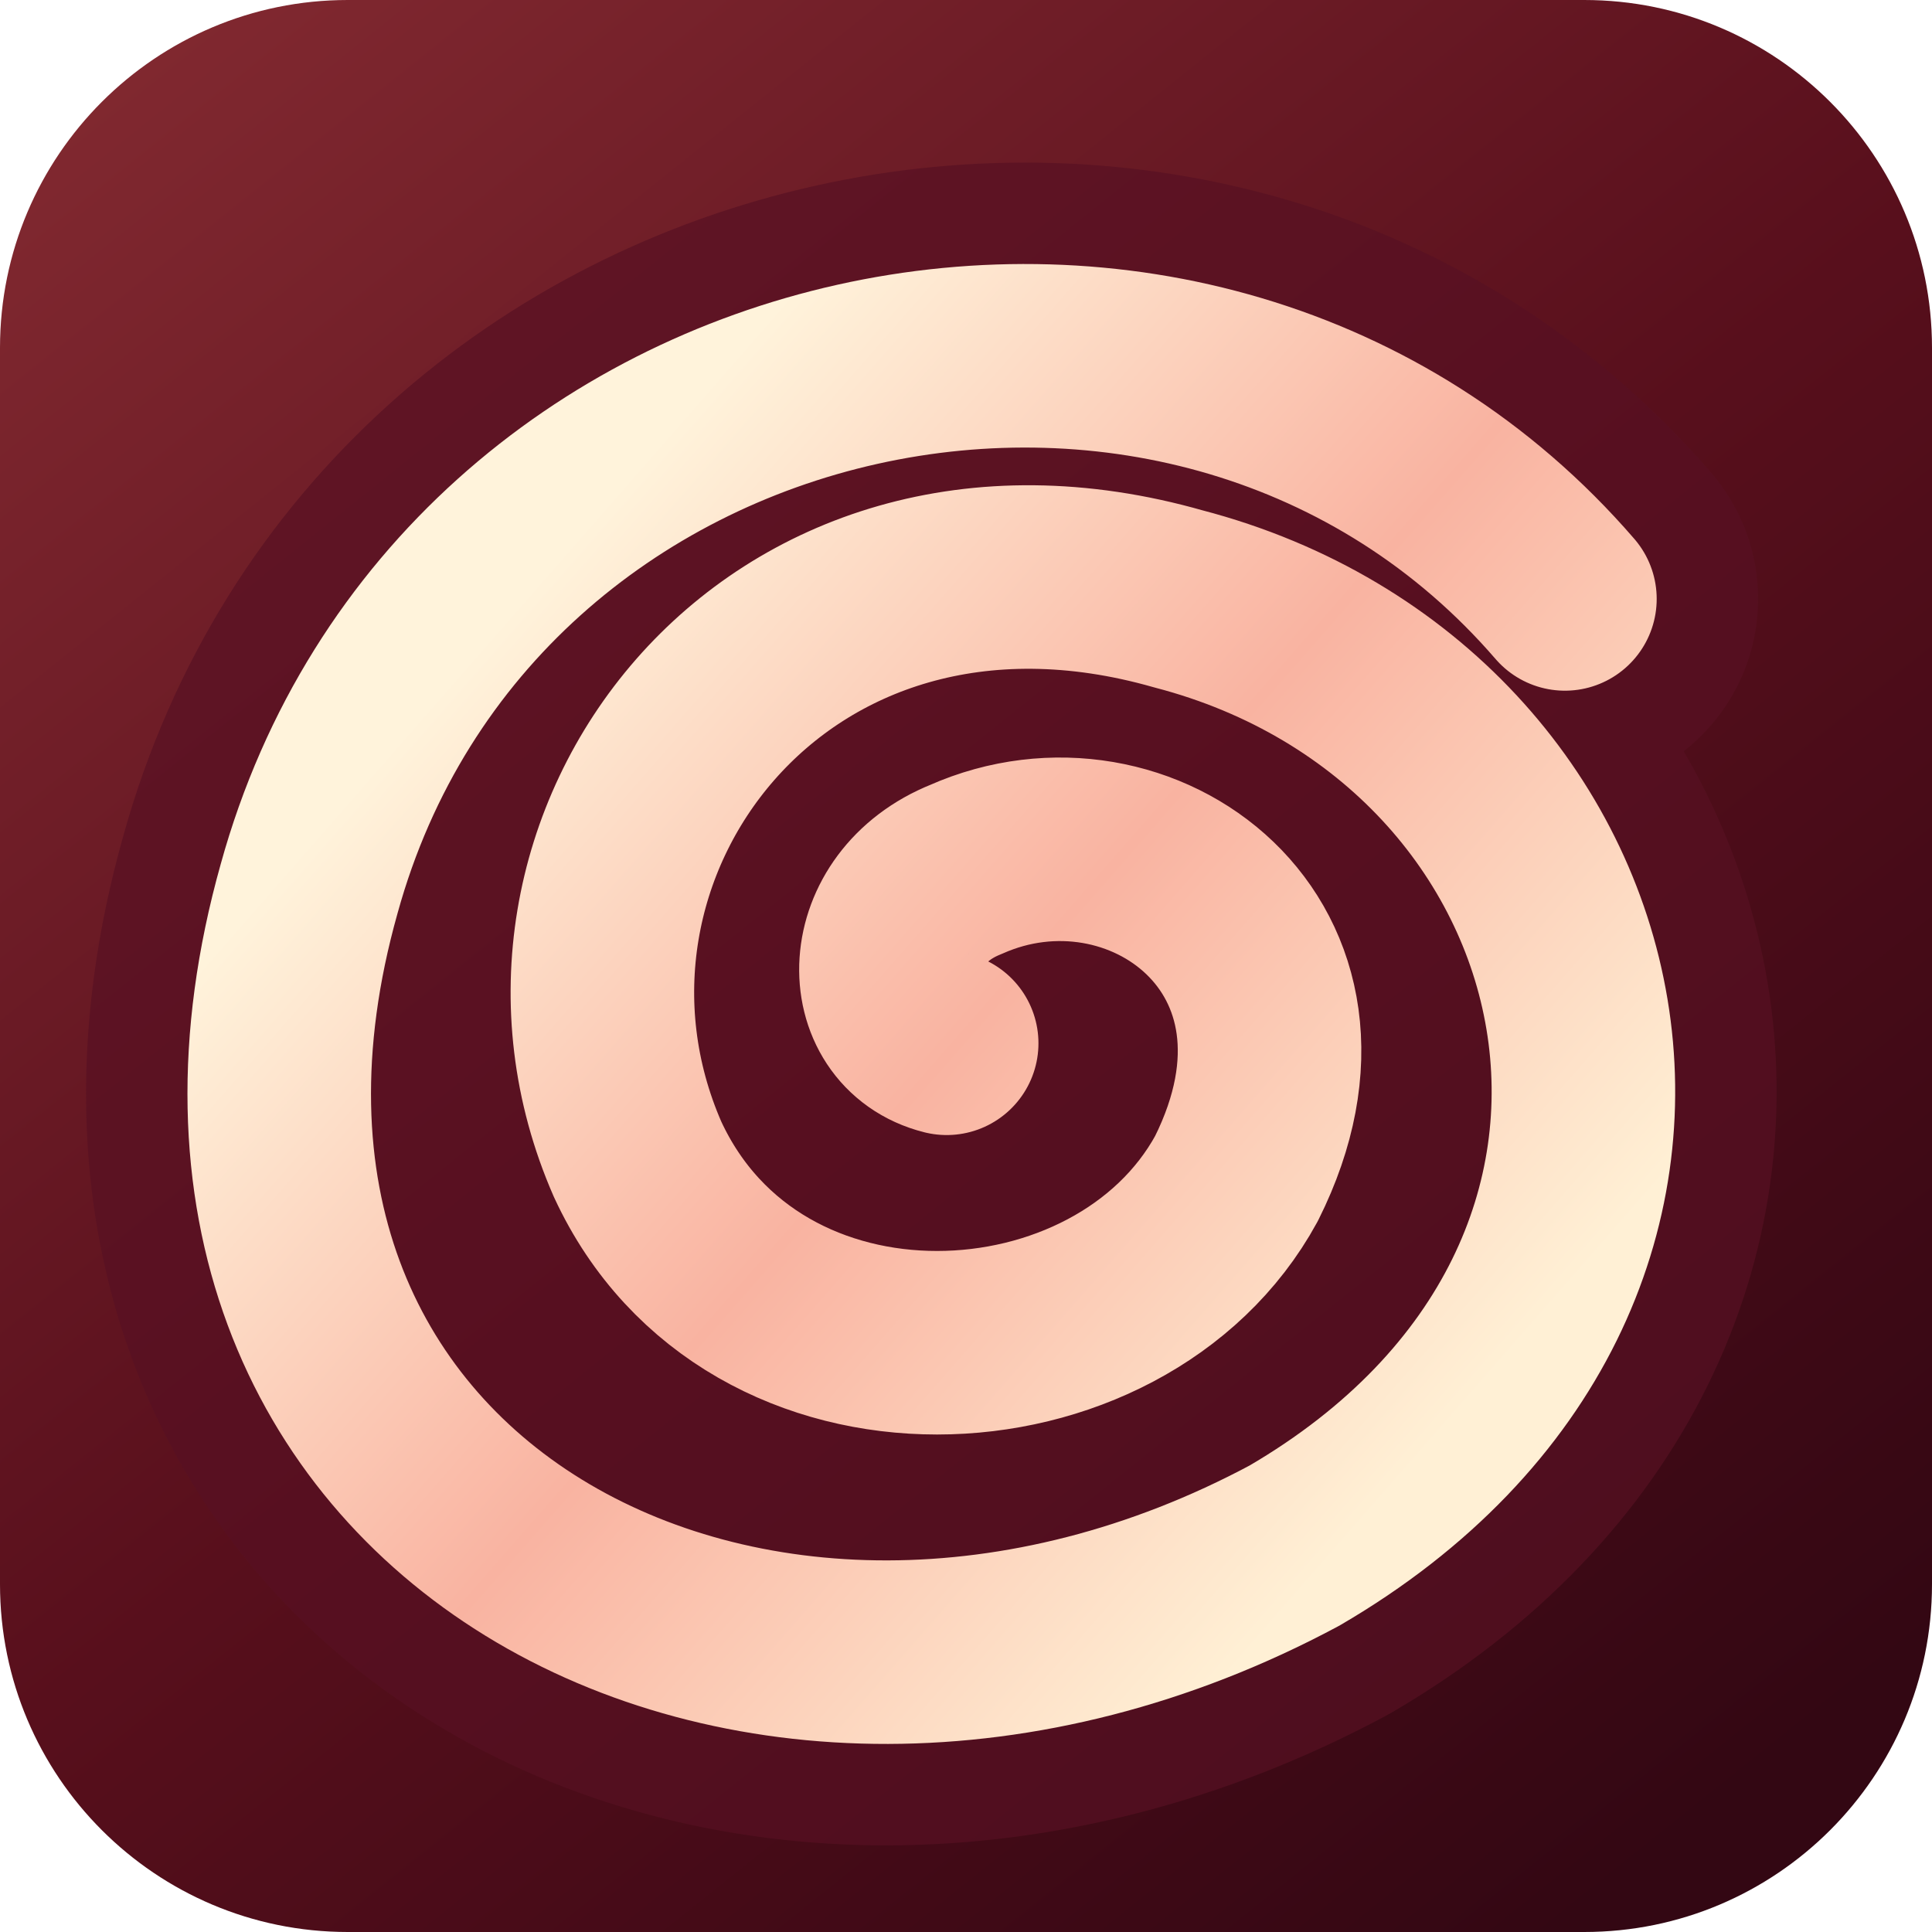
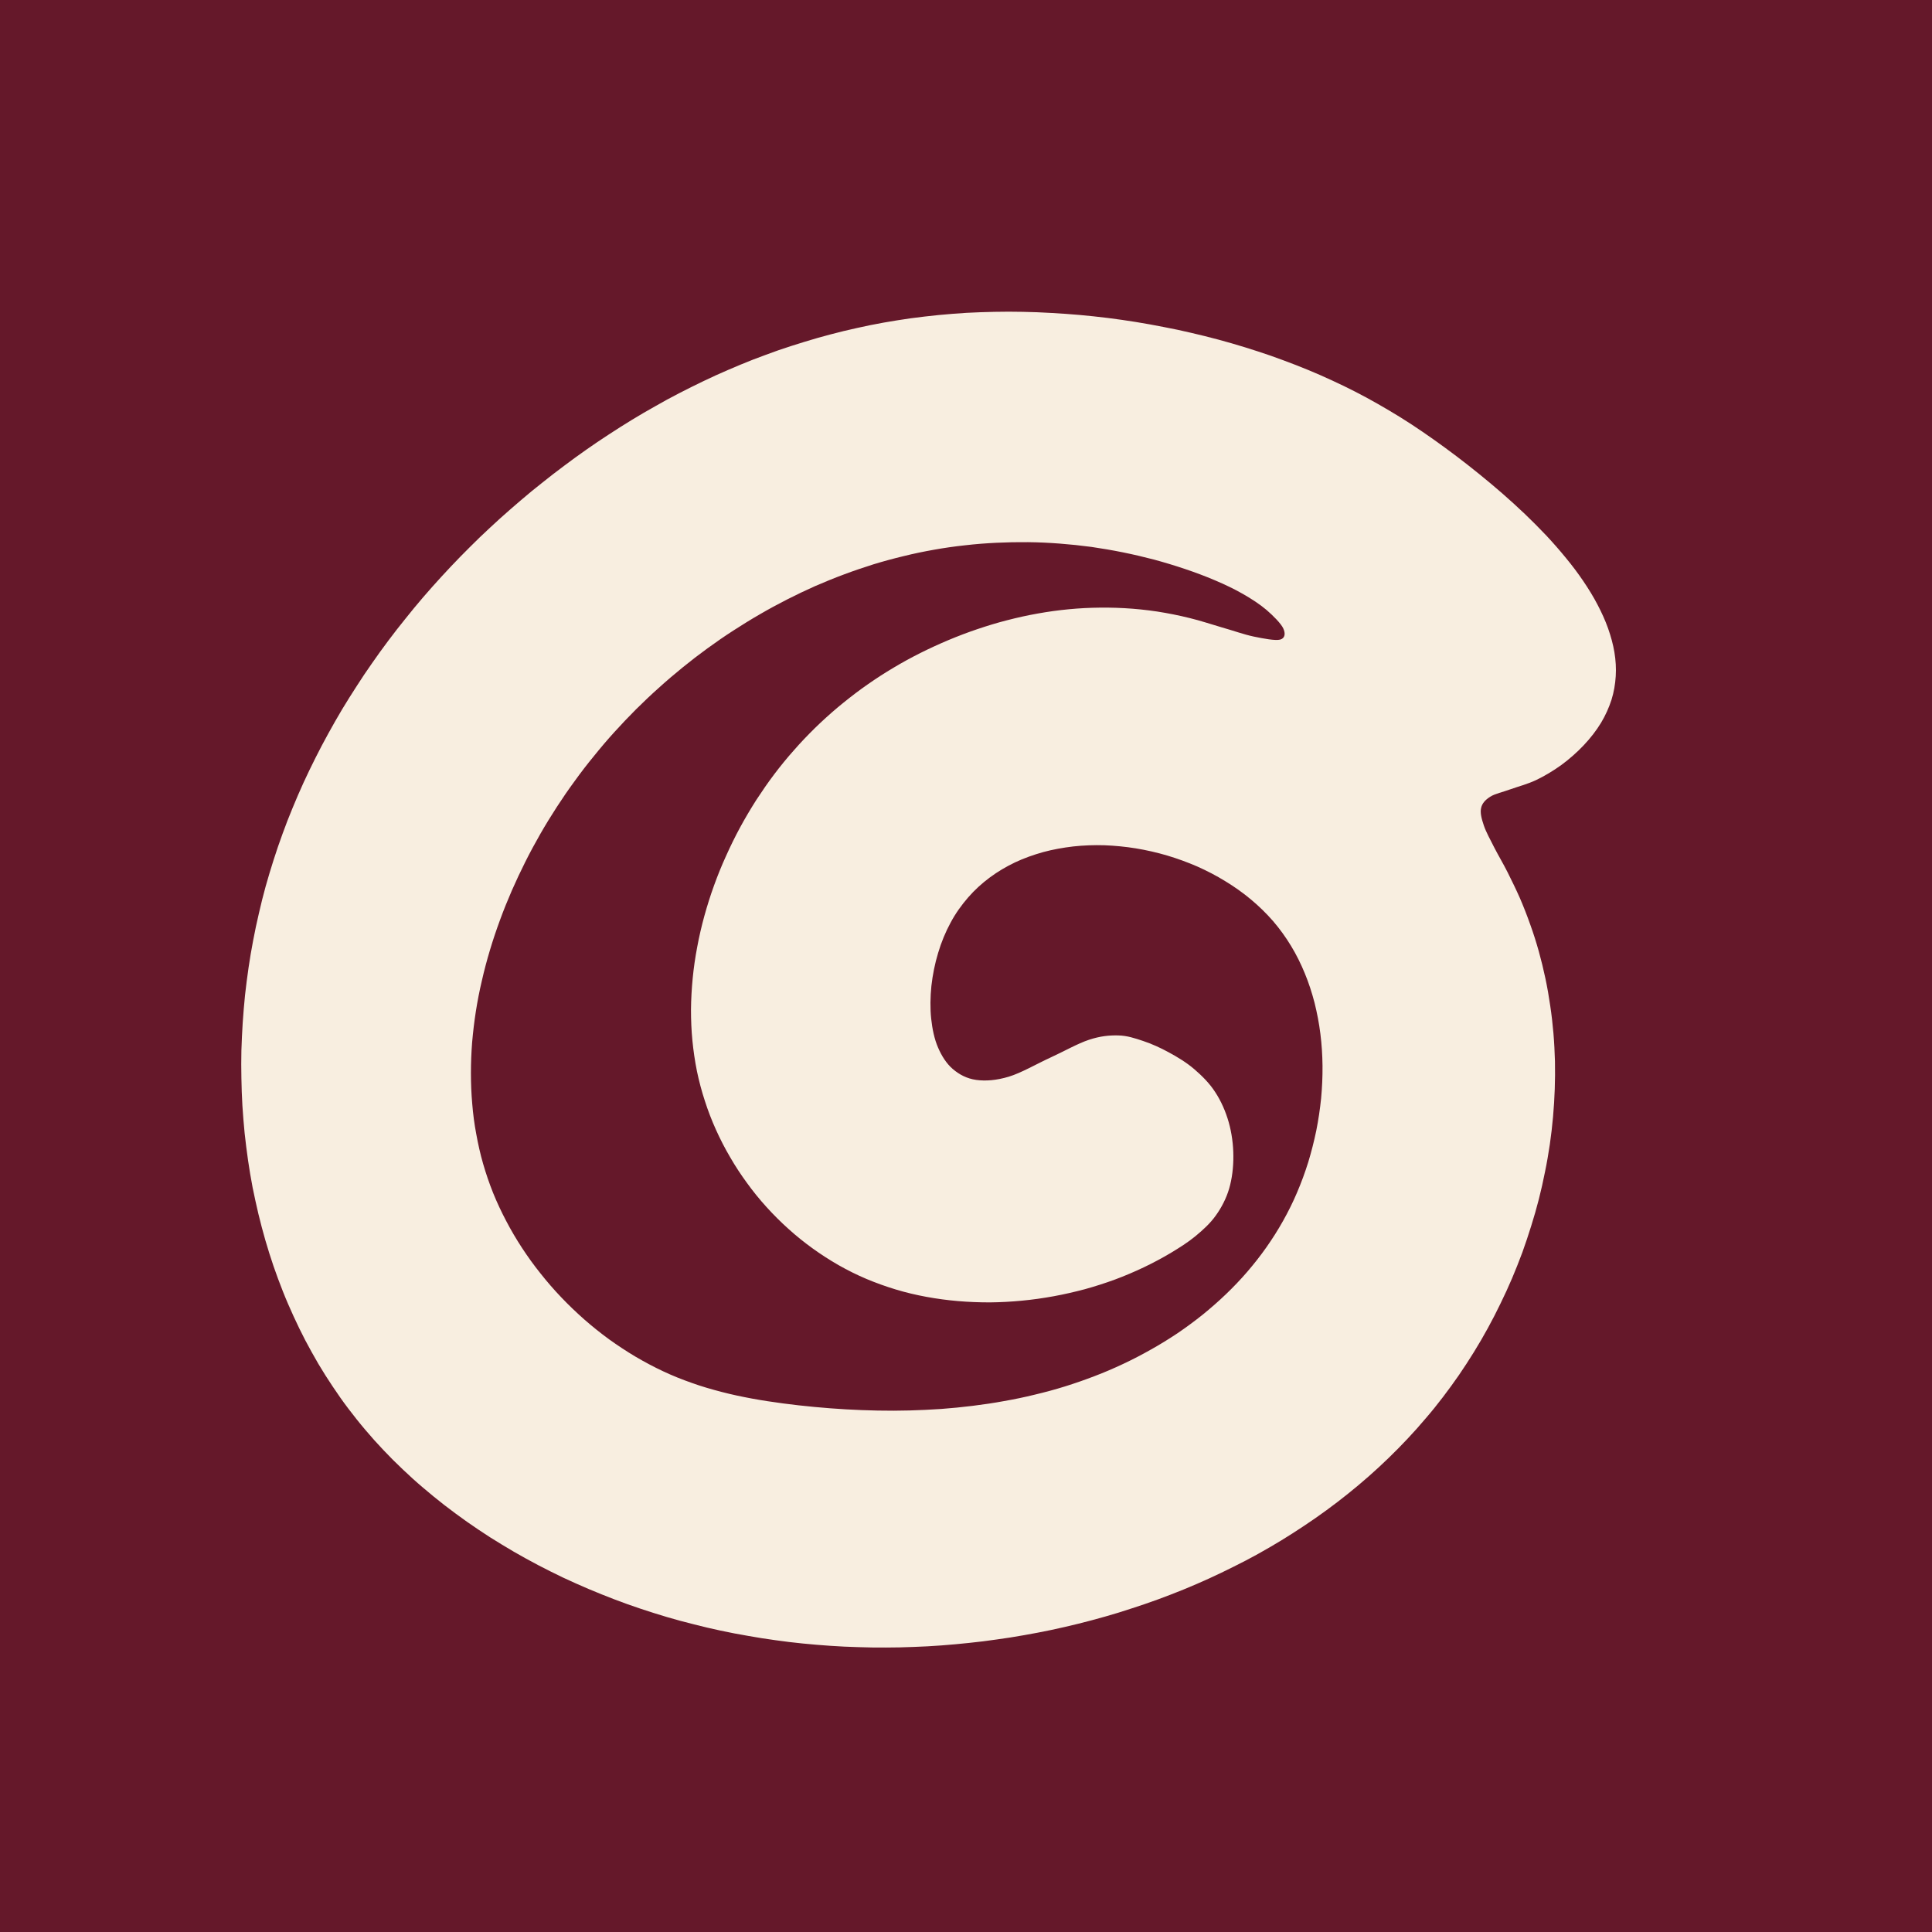
- <svg xmlns="http://www.w3.org/2000/svg" viewBox="0 0 100 100" role="img" aria-label="VediVibe — светлая спираль на бордовом фоне">
-   <defs>
-     <linearGradient id="bg" x1="0" x2="0.8" y1="0" y2="1">
-       <stop offset="0" stop-color="#852b32" />
-       <stop offset=".55" stop-color="#580f1c" />
-       <stop offset="1" stop-color="#330713" />
-     </linearGradient>
-     <linearGradient id="s" x1=".13" y1=".25" x2=".85" y2=".88">
-       <stop offset="0" stop-color="#fff3db" />
-       <stop offset=".5" stop-color="#f9b3a1" />
-       <stop offset="1" stop-color="#fff0d5" />
-     </linearGradient>
-   </defs>
-   <rect width="100" height="100" rx="18" fill="url(#bg)" />
-   <path d="M 81,31 C 62,9 24,17 16,46 C 7,78 39,95 67,80 C 91,66 84,37 61,31 C 40,25 26,44 33,60 C 39,73 58,72 64,61 C 70,49 59,41 50,45 C 45,47 45,53 49,54" fill="none" stroke="#571022" stroke-width="20" stroke-linecap="round" stroke-linejoin="round" opacity=".7" />
-   <path d="M 81,31 C 62,9 24,17 16,46 C 7,78 39,95 67,80 C 91,66 84,37 61,31 C 40,25 26,44 33,60 C 39,73 58,72 64,61 C 70,49 59,41 50,45 C 45,47 45,53 49,54" fill="none" stroke="url(#s)" stroke-width="9.5" stroke-linecap="round" stroke-linejoin="round" />
+ <svg xmlns="http://www.w3.org/2000/svg" viewBox="0 0 192 192" width="192" height="192">
+   <rect width="192" height="192" fill="#65182A" />
+   <path fill="#F8EEE0" fill-rule="evenodd" d="M 93.26 31.31 C 92.35 31.40 91.43 31.51 90.52 31.63 C 89.62 31.76 88.72 31.90 87.82 32.06 C 86.92 32.22 86.03 32.40 85.15 32.60 C 84.26 32.79 83.39 33.01 82.51 33.24 C 81.64 33.47 80.78 33.71 79.92 33.98 C 79.06 34.24 78.20 34.52 77.35 34.81 C 76.51 35.11 75.67 35.42 74.83 35.74 C 73.99 36.07 73.17 36.41 72.34 36.77 C 71.52 37.12 70.71 37.49 69.90 37.88 C 69.09 38.27 68.28 38.67 67.49 39.08 C 66.69 39.49 65.90 39.92 65.12 40.37 C 64.33 40.81 63.56 41.26 62.79 41.73 C 62.02 42.20 61.26 42.68 60.50 43.18 C 59.74 43.67 58.99 44.18 58.25 44.70 C 57.51 45.22 56.78 45.75 56.05 46.30 C 55.32 46.84 54.60 47.40 53.89 47.97 C 53.17 48.53 52.47 49.11 51.77 49.71 C 51.08 50.30 50.39 50.90 49.71 51.51 C 49.03 52.13 48.36 52.75 47.70 53.38 C 47.04 54.02 46.39 54.67 45.75 55.32 C 45.11 55.98 44.48 56.64 43.86 57.32 C 43.24 58.00 42.63 58.68 42.03 59.38 C 41.44 60.07 40.85 60.78 40.28 61.50 C 39.70 62.21 39.14 62.94 38.59 63.67 C 38.04 64.40 37.50 65.15 36.98 65.90 C 36.45 66.65 35.94 67.41 35.45 68.18 C 34.95 68.95 34.46 69.73 33.99 70.51 C 33.52 71.30 33.07 72.09 32.63 72.89 C 32.19 73.69 31.76 74.50 31.35 75.32 C 30.94 76.14 30.54 76.96 30.16 77.79 C 29.78 78.62 29.42 79.46 29.07 80.31 C 28.72 81.15 28.39 82.00 28.08 82.86 C 27.76 83.72 27.47 84.59 27.19 85.46 C 26.91 86.33 26.65 87.21 26.40 88.09 C 26.16 88.97 25.93 89.86 25.73 90.76 C 25.52 91.65 25.33 92.55 25.16 93.45 C 24.99 94.35 24.83 95.26 24.70 96.17 C 24.57 97.08 24.45 97.99 24.35 98.90 C 24.26 99.81 24.18 100.73 24.12 101.64 C 24.06 102.56 24.02 103.48 23.99 104.39 C 23.97 105.31 23.97 106.22 23.99 107.14 C 24.00 108.05 24.04 108.97 24.09 109.88 C 24.15 110.79 24.22 111.70 24.31 112.60 C 24.41 113.51 24.52 114.41 24.65 115.31 C 24.78 116.20 24.93 117.10 25.10 117.99 C 25.28 118.87 25.47 119.76 25.68 120.64 C 25.89 121.51 26.12 122.38 26.37 123.25 C 26.62 124.11 26.89 124.97 27.18 125.82 C 27.47 126.66 27.78 127.50 28.11 128.33 C 28.44 129.17 28.80 129.99 29.17 130.80 C 29.54 131.61 29.93 132.41 30.34 133.20 C 30.76 133.99 31.19 134.77 31.64 135.54 C 32.10 136.31 32.57 137.06 33.07 137.80 C 33.57 138.55 34.08 139.28 34.62 139.99 C 35.16 140.70 35.72 141.41 36.30 142.09 C 36.88 142.78 37.48 143.45 38.10 144.10 C 38.72 144.76 39.36 145.40 40.02 146.02 C 40.68 146.65 41.35 147.26 42.05 147.85 C 42.74 148.44 43.45 149.02 44.17 149.58 C 44.90 150.14 45.64 150.69 46.39 151.22 C 47.14 151.75 47.91 152.26 48.68 152.76 C 49.46 153.25 50.25 153.73 51.05 154.20 C 51.85 154.66 52.66 155.11 53.48 155.54 C 54.30 155.97 55.13 156.38 55.96 156.78 C 56.80 157.17 57.64 157.55 58.49 157.91 C 59.34 158.27 60.19 158.61 61.05 158.94 C 61.91 159.27 62.78 159.58 63.65 159.87 C 64.52 160.16 65.40 160.44 66.28 160.70 C 67.16 160.96 68.05 161.20 68.94 161.42 C 69.83 161.65 70.72 161.86 71.62 162.05 C 72.52 162.24 73.42 162.42 74.33 162.57 C 75.23 162.73 76.14 162.88 77.05 163.00 C 77.96 163.13 78.87 163.24 79.78 163.33 C 80.70 163.42 81.61 163.50 82.53 163.56 C 83.45 163.62 84.36 163.67 85.28 163.69 C 86.20 163.72 87.12 163.74 88.04 163.73 C 88.96 163.73 89.88 163.71 90.80 163.67 C 91.72 163.64 92.64 163.59 93.56 163.52 C 94.48 163.45 95.39 163.37 96.31 163.27 C 97.23 163.18 98.14 163.06 99.05 162.93 C 99.96 162.81 100.87 162.66 101.78 162.50 C 102.69 162.34 103.59 162.17 104.49 161.98 C 105.39 161.79 106.29 161.58 107.18 161.36 C 108.07 161.14 108.96 160.90 109.84 160.65 C 110.73 160.40 111.60 160.13 112.47 159.84 C 113.35 159.56 114.21 159.26 115.07 158.95 C 115.93 158.63 116.78 158.31 117.63 157.96 C 118.47 157.62 119.31 157.25 120.13 156.88 C 120.96 156.50 121.78 156.11 122.59 155.70 C 123.40 155.30 124.21 154.88 125.00 154.44 C 125.79 154.00 126.57 153.55 127.34 153.08 C 128.11 152.61 128.87 152.12 129.62 151.62 C 130.37 151.12 131.11 150.61 131.83 150.08 C 132.56 149.55 133.27 149.00 133.97 148.44 C 134.67 147.88 135.36 147.30 136.03 146.71 C 136.70 146.12 137.36 145.51 138.01 144.88 C 138.65 144.26 139.28 143.62 139.90 142.96 C 140.51 142.31 141.11 141.64 141.69 140.95 C 142.28 140.27 142.84 139.57 143.39 138.85 C 143.94 138.13 144.47 137.40 144.99 136.65 C 145.50 135.90 146.00 135.14 146.48 134.36 C 146.96 133.59 147.42 132.79 147.86 131.99 C 148.30 131.19 148.72 130.37 149.12 129.54 C 149.52 128.72 149.91 127.88 150.27 127.03 C 150.63 126.18 150.97 125.32 151.29 124.46 C 151.60 123.59 151.90 122.71 152.17 121.83 C 152.45 120.95 152.70 120.06 152.93 119.17 C 153.16 118.27 153.36 117.37 153.54 116.46 C 153.73 115.56 153.88 114.65 154.02 113.73 C 154.15 112.82 154.26 111.90 154.34 110.98 C 154.42 110.06 154.48 109.14 154.51 108.22 C 154.54 107.30 154.55 106.38 154.53 105.46 C 154.50 104.54 154.46 103.62 154.38 102.70 C 154.30 101.78 154.20 100.87 154.06 99.95 C 153.93 99.04 153.77 98.13 153.58 97.23 C 153.39 96.33 153.17 95.43 152.92 94.53 C 152.67 93.64 152.39 92.75 152.07 91.87 C 151.76 90.99 151.42 90.12 151.05 89.26 C 150.67 88.40 150.25 87.54 149.83 86.70 C 149.41 85.86 148.90 85.01 148.50 84.23 C 148.11 83.45 147.68 82.69 147.46 82.03 C 147.24 81.38 147.08 80.78 147.19 80.30 C 147.29 79.83 147.61 79.49 148.09 79.18 C 148.58 78.87 149.34 78.72 150.10 78.44 C 150.85 78.17 151.79 77.93 152.64 77.53 C 153.48 77.13 154.37 76.60 155.17 76.02 C 155.96 75.44 156.74 74.75 157.40 74.05 C 158.06 73.35 158.65 72.59 159.11 71.83 C 159.56 71.08 159.90 70.31 160.15 69.54 C 160.39 68.77 160.52 67.99 160.57 67.20 C 160.62 66.42 160.57 65.62 160.44 64.83 C 160.31 64.04 160.09 63.25 159.81 62.45 C 159.53 61.66 159.17 60.87 158.76 60.09 C 158.35 59.30 157.87 58.52 157.34 57.74 C 156.82 56.97 156.24 56.20 155.62 55.45 C 155.01 54.70 154.35 53.95 153.67 53.22 C 152.98 52.49 152.26 51.77 151.53 51.07 C 150.80 50.38 150.05 49.69 149.29 49.03 C 148.54 48.37 147.76 47.73 147.00 47.11 C 146.24 46.49 145.48 45.90 144.73 45.33 C 143.97 44.76 143.23 44.21 142.49 43.69 C 141.75 43.16 141.02 42.67 140.28 42.18 C 139.54 41.70 138.81 41.24 138.06 40.80 C 137.32 40.36 136.58 39.94 135.83 39.53 C 135.08 39.12 134.32 38.74 133.55 38.36 C 132.78 37.99 132.00 37.63 131.21 37.28 C 130.41 36.93 129.61 36.60 128.79 36.28 C 127.96 35.96 127.13 35.65 126.28 35.35 C 125.44 35.06 124.58 34.78 123.71 34.51 C 122.84 34.24 121.96 33.99 121.08 33.75 C 120.19 33.51 119.29 33.29 118.39 33.08 C 117.49 32.87 116.58 32.67 115.66 32.50 C 114.74 32.32 113.82 32.15 112.89 32.00 C 111.97 31.85 111.03 31.72 110.10 31.60 C 109.17 31.49 108.23 31.38 107.29 31.30 C 106.35 31.22 105.41 31.15 104.47 31.10 C 103.53 31.04 102.59 31.01 101.65 30.99 C 100.71 30.97 99.77 30.97 98.83 30.99 C 97.90 31.01 96.96 31.04 96.04 31.09 C 95.11 31.15 94.18 31.22 93.26 31.31 Z M 92.83 54.63 C 93.84 54.45 94.87 54.30 95.91 54.19 C 96.94 54.07 97.98 53.99 99.02 53.94 C 100.06 53.89 101.11 53.87 102.16 53.88 C 103.20 53.89 104.25 53.94 105.30 54.02 C 106.35 54.10 107.40 54.21 108.45 54.35 C 109.49 54.50 110.54 54.68 111.58 54.89 C 112.62 55.10 113.65 55.34 114.68 55.61 C 115.71 55.89 116.74 56.20 117.75 56.54 C 118.76 56.88 119.78 57.26 120.74 57.67 C 121.70 58.08 122.66 58.53 123.51 59.02 C 124.37 59.51 125.20 60.05 125.87 60.62 C 126.53 61.19 127.30 61.96 127.53 62.45 C 127.76 62.94 127.72 63.42 127.23 63.56 C 126.74 63.69 125.56 63.46 124.59 63.26 C 123.63 63.06 122.53 62.66 121.46 62.36 C 120.40 62.05 119.30 61.68 118.22 61.42 C 117.14 61.15 116.06 60.94 114.98 60.77 C 113.90 60.61 112.83 60.50 111.76 60.44 C 110.69 60.38 109.63 60.37 108.57 60.40 C 107.52 60.43 106.47 60.51 105.43 60.63 C 104.39 60.75 103.36 60.92 102.34 61.12 C 101.33 61.32 100.32 61.57 99.33 61.84 C 98.33 62.12 97.35 62.44 96.39 62.78 C 95.42 63.13 94.47 63.51 93.54 63.92 C 92.61 64.33 91.69 64.77 90.79 65.24 C 89.89 65.71 89.01 66.22 88.15 66.75 C 87.29 67.28 86.45 67.85 85.63 68.44 C 84.82 69.03 84.02 69.66 83.24 70.31 C 82.47 70.96 81.72 71.64 80.99 72.35 C 80.27 73.06 79.56 73.80 78.89 74.57 C 78.21 75.33 77.56 76.13 76.94 76.95 C 76.32 77.77 75.73 78.63 75.16 79.50 C 74.60 80.38 74.06 81.29 73.56 82.21 C 73.06 83.13 72.59 84.09 72.16 85.05 C 71.72 86.01 71.32 87.00 70.96 88.00 C 70.60 88.99 70.28 90.01 70.00 91.02 C 69.72 92.04 69.48 93.07 69.29 94.10 C 69.09 95.14 68.94 96.18 68.84 97.21 C 68.74 98.25 68.68 99.29 68.67 100.33 C 68.67 101.36 68.71 102.39 68.81 103.41 C 68.91 104.43 69.06 105.45 69.26 106.45 C 69.47 107.45 69.73 108.44 70.05 109.41 C 70.36 110.38 70.73 111.34 71.15 112.27 C 71.57 113.20 72.04 114.12 72.56 115.00 C 73.07 115.89 73.64 116.75 74.24 117.57 C 74.84 118.40 75.49 119.20 76.18 119.96 C 76.87 120.72 77.60 121.45 78.36 122.13 C 79.12 122.82 79.92 123.46 80.75 124.06 C 81.58 124.66 82.45 125.22 83.34 125.73 C 84.24 126.24 85.16 126.70 86.11 127.10 C 87.06 127.50 88.04 127.85 89.03 128.15 C 90.02 128.45 91.04 128.69 92.07 128.88 C 93.10 129.07 94.15 129.21 95.20 129.30 C 96.25 129.39 97.31 129.43 98.37 129.43 C 99.43 129.42 100.50 129.36 101.55 129.26 C 102.61 129.16 103.67 129.01 104.71 128.82 C 105.75 128.63 106.79 128.39 107.81 128.12 C 108.82 127.84 109.82 127.52 110.80 127.16 C 111.77 126.80 112.73 126.39 113.66 125.95 C 114.58 125.51 115.48 125.03 116.34 124.52 C 117.20 124.00 118.05 123.47 118.80 122.85 C 119.55 122.23 120.27 121.58 120.83 120.79 C 121.39 120.01 121.86 119.11 122.15 118.13 C 122.44 117.14 122.58 115.99 122.57 114.89 C 122.57 113.79 122.41 112.59 122.11 111.53 C 121.81 110.47 121.35 109.42 120.77 108.54 C 120.20 107.65 119.44 106.90 118.67 106.24 C 117.90 105.58 117.00 105.04 116.15 104.58 C 115.31 104.12 114.44 103.73 113.60 103.45 C 112.76 103.17 112.02 102.92 111.13 102.90 C 110.23 102.88 109.36 102.96 108.23 103.33 C 107.10 103.70 105.71 104.50 104.37 105.11 C 103.04 105.72 101.48 106.63 100.25 107.00 C 99.02 107.37 97.94 107.45 97.01 107.32 C 96.08 107.19 95.32 106.78 94.69 106.24 C 94.06 105.70 93.58 104.94 93.22 104.10 C 92.86 103.27 92.65 102.26 92.54 101.24 C 92.43 100.22 92.45 99.08 92.56 97.99 C 92.68 96.90 92.91 95.75 93.23 94.70 C 93.54 93.65 93.97 92.61 94.47 91.69 C 94.96 90.77 95.56 89.94 96.21 89.19 C 96.86 88.44 97.59 87.78 98.37 87.20 C 99.15 86.62 100.00 86.12 100.88 85.70 C 101.77 85.28 102.71 84.95 103.67 84.68 C 104.63 84.42 105.64 84.24 106.65 84.12 C 107.66 84.01 108.71 83.97 109.75 84.00 C 110.78 84.04 111.84 84.14 112.88 84.31 C 113.92 84.48 114.97 84.72 115.99 85.02 C 117.00 85.32 118.01 85.69 118.98 86.11 C 119.95 86.54 120.89 87.03 121.78 87.58 C 122.67 88.12 123.53 88.73 124.32 89.39 C 125.11 90.05 125.85 90.77 126.52 91.54 C 127.18 92.31 127.78 93.14 128.30 94.00 C 128.83 94.87 129.28 95.78 129.67 96.73 C 130.06 97.67 130.38 98.66 130.64 99.66 C 130.89 100.67 131.09 101.70 131.22 102.75 C 131.35 103.79 131.42 104.86 131.43 105.93 C 131.44 107.00 131.39 108.08 131.29 109.16 C 131.18 110.23 131.02 111.31 130.81 112.36 C 130.59 113.42 130.32 114.48 130.01 115.50 C 129.69 116.52 129.32 117.53 128.90 118.51 C 128.49 119.48 128.02 120.42 127.51 121.33 C 127.00 122.24 126.44 123.12 125.85 123.96 C 125.26 124.80 124.62 125.61 123.95 126.39 C 123.28 127.17 122.57 127.91 121.83 128.62 C 121.09 129.33 120.31 130.01 119.51 130.66 C 118.71 131.30 117.88 131.91 117.03 132.49 C 116.17 133.06 115.29 133.61 114.39 134.11 C 113.49 134.62 112.57 135.10 111.63 135.54 C 110.70 135.98 109.74 136.39 108.77 136.76 C 107.81 137.13 106.83 137.47 105.84 137.78 C 104.85 138.09 103.84 138.36 102.83 138.60 C 101.82 138.85 100.80 139.06 99.77 139.24 C 98.75 139.43 97.71 139.58 96.67 139.71 C 95.64 139.84 94.59 139.94 93.54 140.02 C 92.50 140.09 91.44 140.14 90.39 140.17 C 89.34 140.20 88.28 140.20 87.23 140.18 C 86.18 140.16 85.12 140.12 84.08 140.06 C 83.03 140.00 81.98 139.92 80.93 139.82 C 79.89 139.72 78.85 139.61 77.82 139.47 C 76.78 139.33 75.76 139.18 74.74 138.99 C 73.72 138.80 72.71 138.59 71.72 138.33 C 70.72 138.07 69.74 137.79 68.77 137.44 C 67.80 137.10 66.84 136.72 65.91 136.28 C 64.97 135.84 64.05 135.35 63.15 134.82 C 62.26 134.29 61.38 133.71 60.53 133.10 C 59.68 132.48 58.86 131.82 58.07 131.13 C 57.28 130.43 56.51 129.70 55.79 128.94 C 55.06 128.18 54.37 127.38 53.72 126.56 C 53.06 125.74 52.45 124.89 51.88 124.02 C 51.31 123.15 50.78 122.25 50.30 121.33 C 49.82 120.42 49.38 119.48 49.00 118.54 C 48.62 117.59 48.29 116.62 48.01 115.65 C 47.73 114.68 47.51 113.69 47.33 112.70 C 47.14 111.70 47.01 110.70 46.93 109.69 C 46.84 108.68 46.80 107.66 46.80 106.65 C 46.80 105.63 46.84 104.60 46.92 103.58 C 47.01 102.56 47.13 101.53 47.29 100.51 C 47.45 99.49 47.65 98.46 47.89 97.45 C 48.12 96.43 48.39 95.42 48.69 94.42 C 48.99 93.41 49.33 92.41 49.69 91.43 C 50.05 90.44 50.45 89.46 50.87 88.49 C 51.29 87.53 51.74 86.58 52.21 85.64 C 52.68 84.70 53.18 83.78 53.70 82.87 C 54.22 81.96 54.77 81.07 55.34 80.19 C 55.91 79.31 56.50 78.45 57.12 77.61 C 57.73 76.76 58.37 75.93 59.03 75.13 C 59.68 74.32 60.36 73.52 61.06 72.75 C 61.76 71.98 62.48 71.22 63.21 70.49 C 63.95 69.76 64.70 69.04 65.48 68.35 C 66.25 67.65 67.04 66.98 67.84 66.33 C 68.65 65.67 69.47 65.04 70.31 64.43 C 71.15 63.82 72.00 63.23 72.87 62.67 C 73.74 62.11 74.62 61.56 75.51 61.05 C 76.40 60.53 77.31 60.04 78.23 59.57 C 79.15 59.10 80.08 58.66 81.02 58.24 C 81.97 57.83 82.92 57.44 83.89 57.08 C 84.85 56.72 85.83 56.39 86.81 56.08 C 87.79 55.78 88.79 55.51 89.79 55.27 C 90.79 55.02 91.81 54.81 92.83 54.63 Z" />
</svg>
